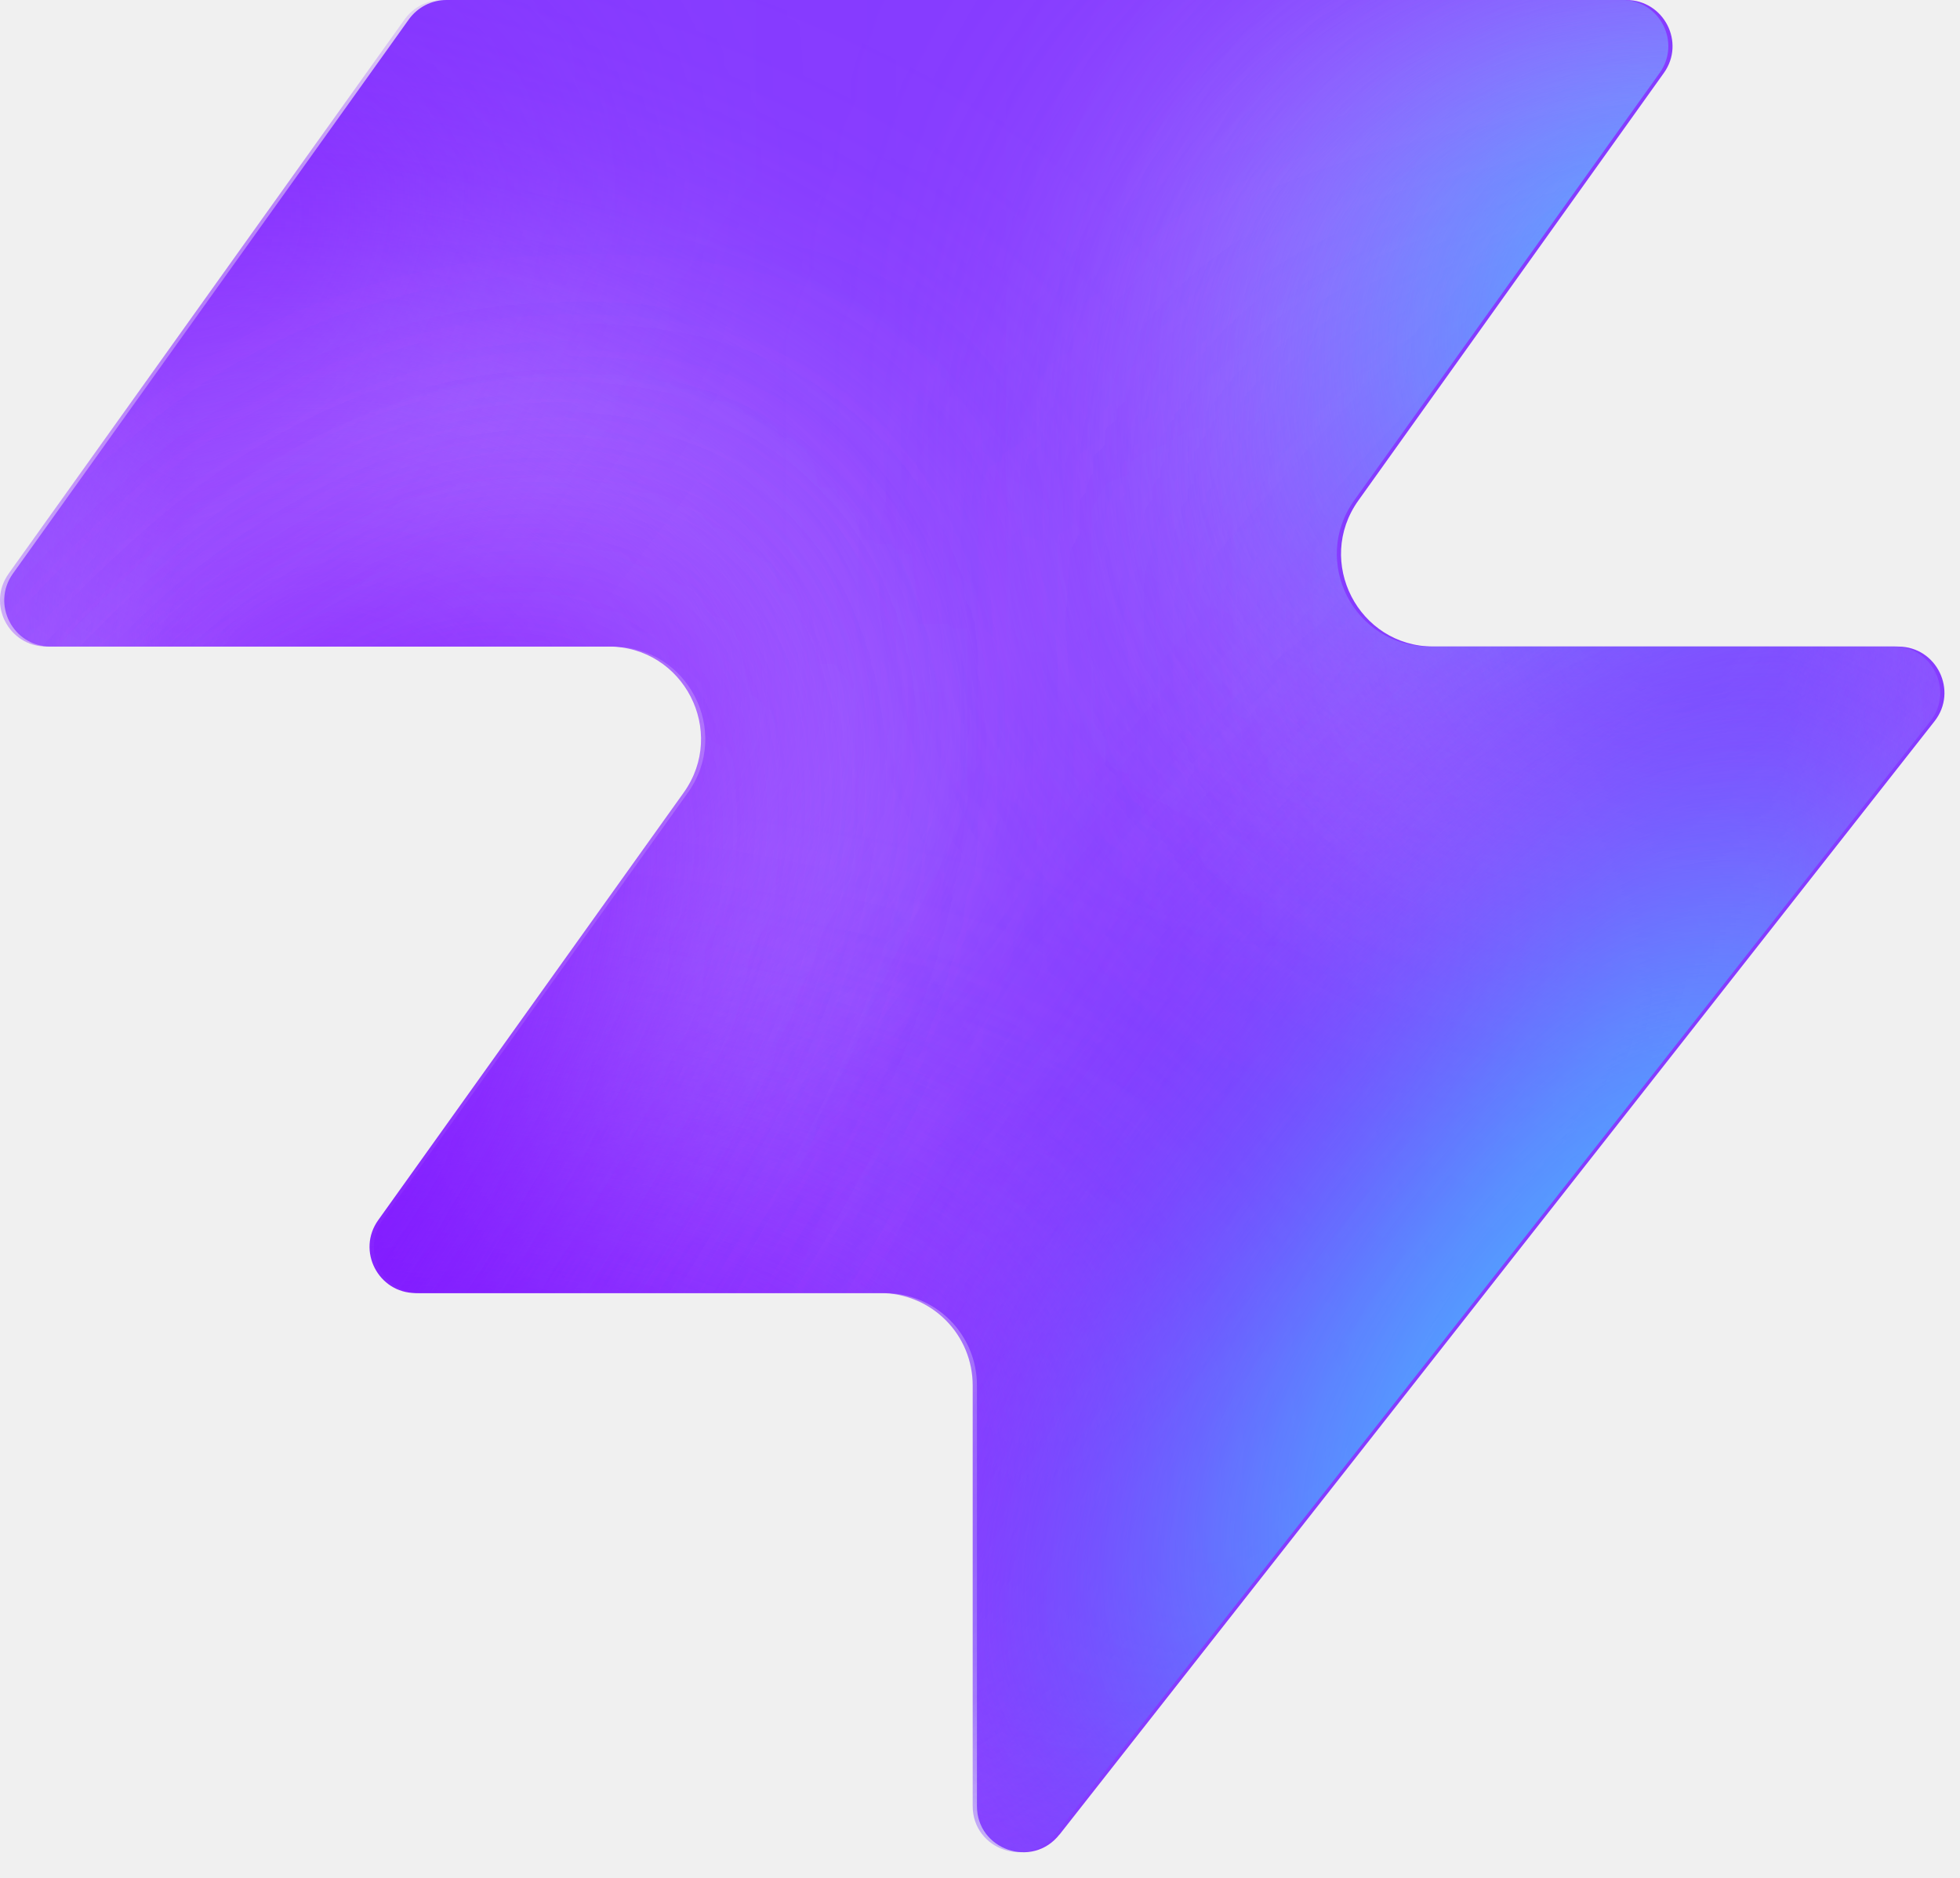
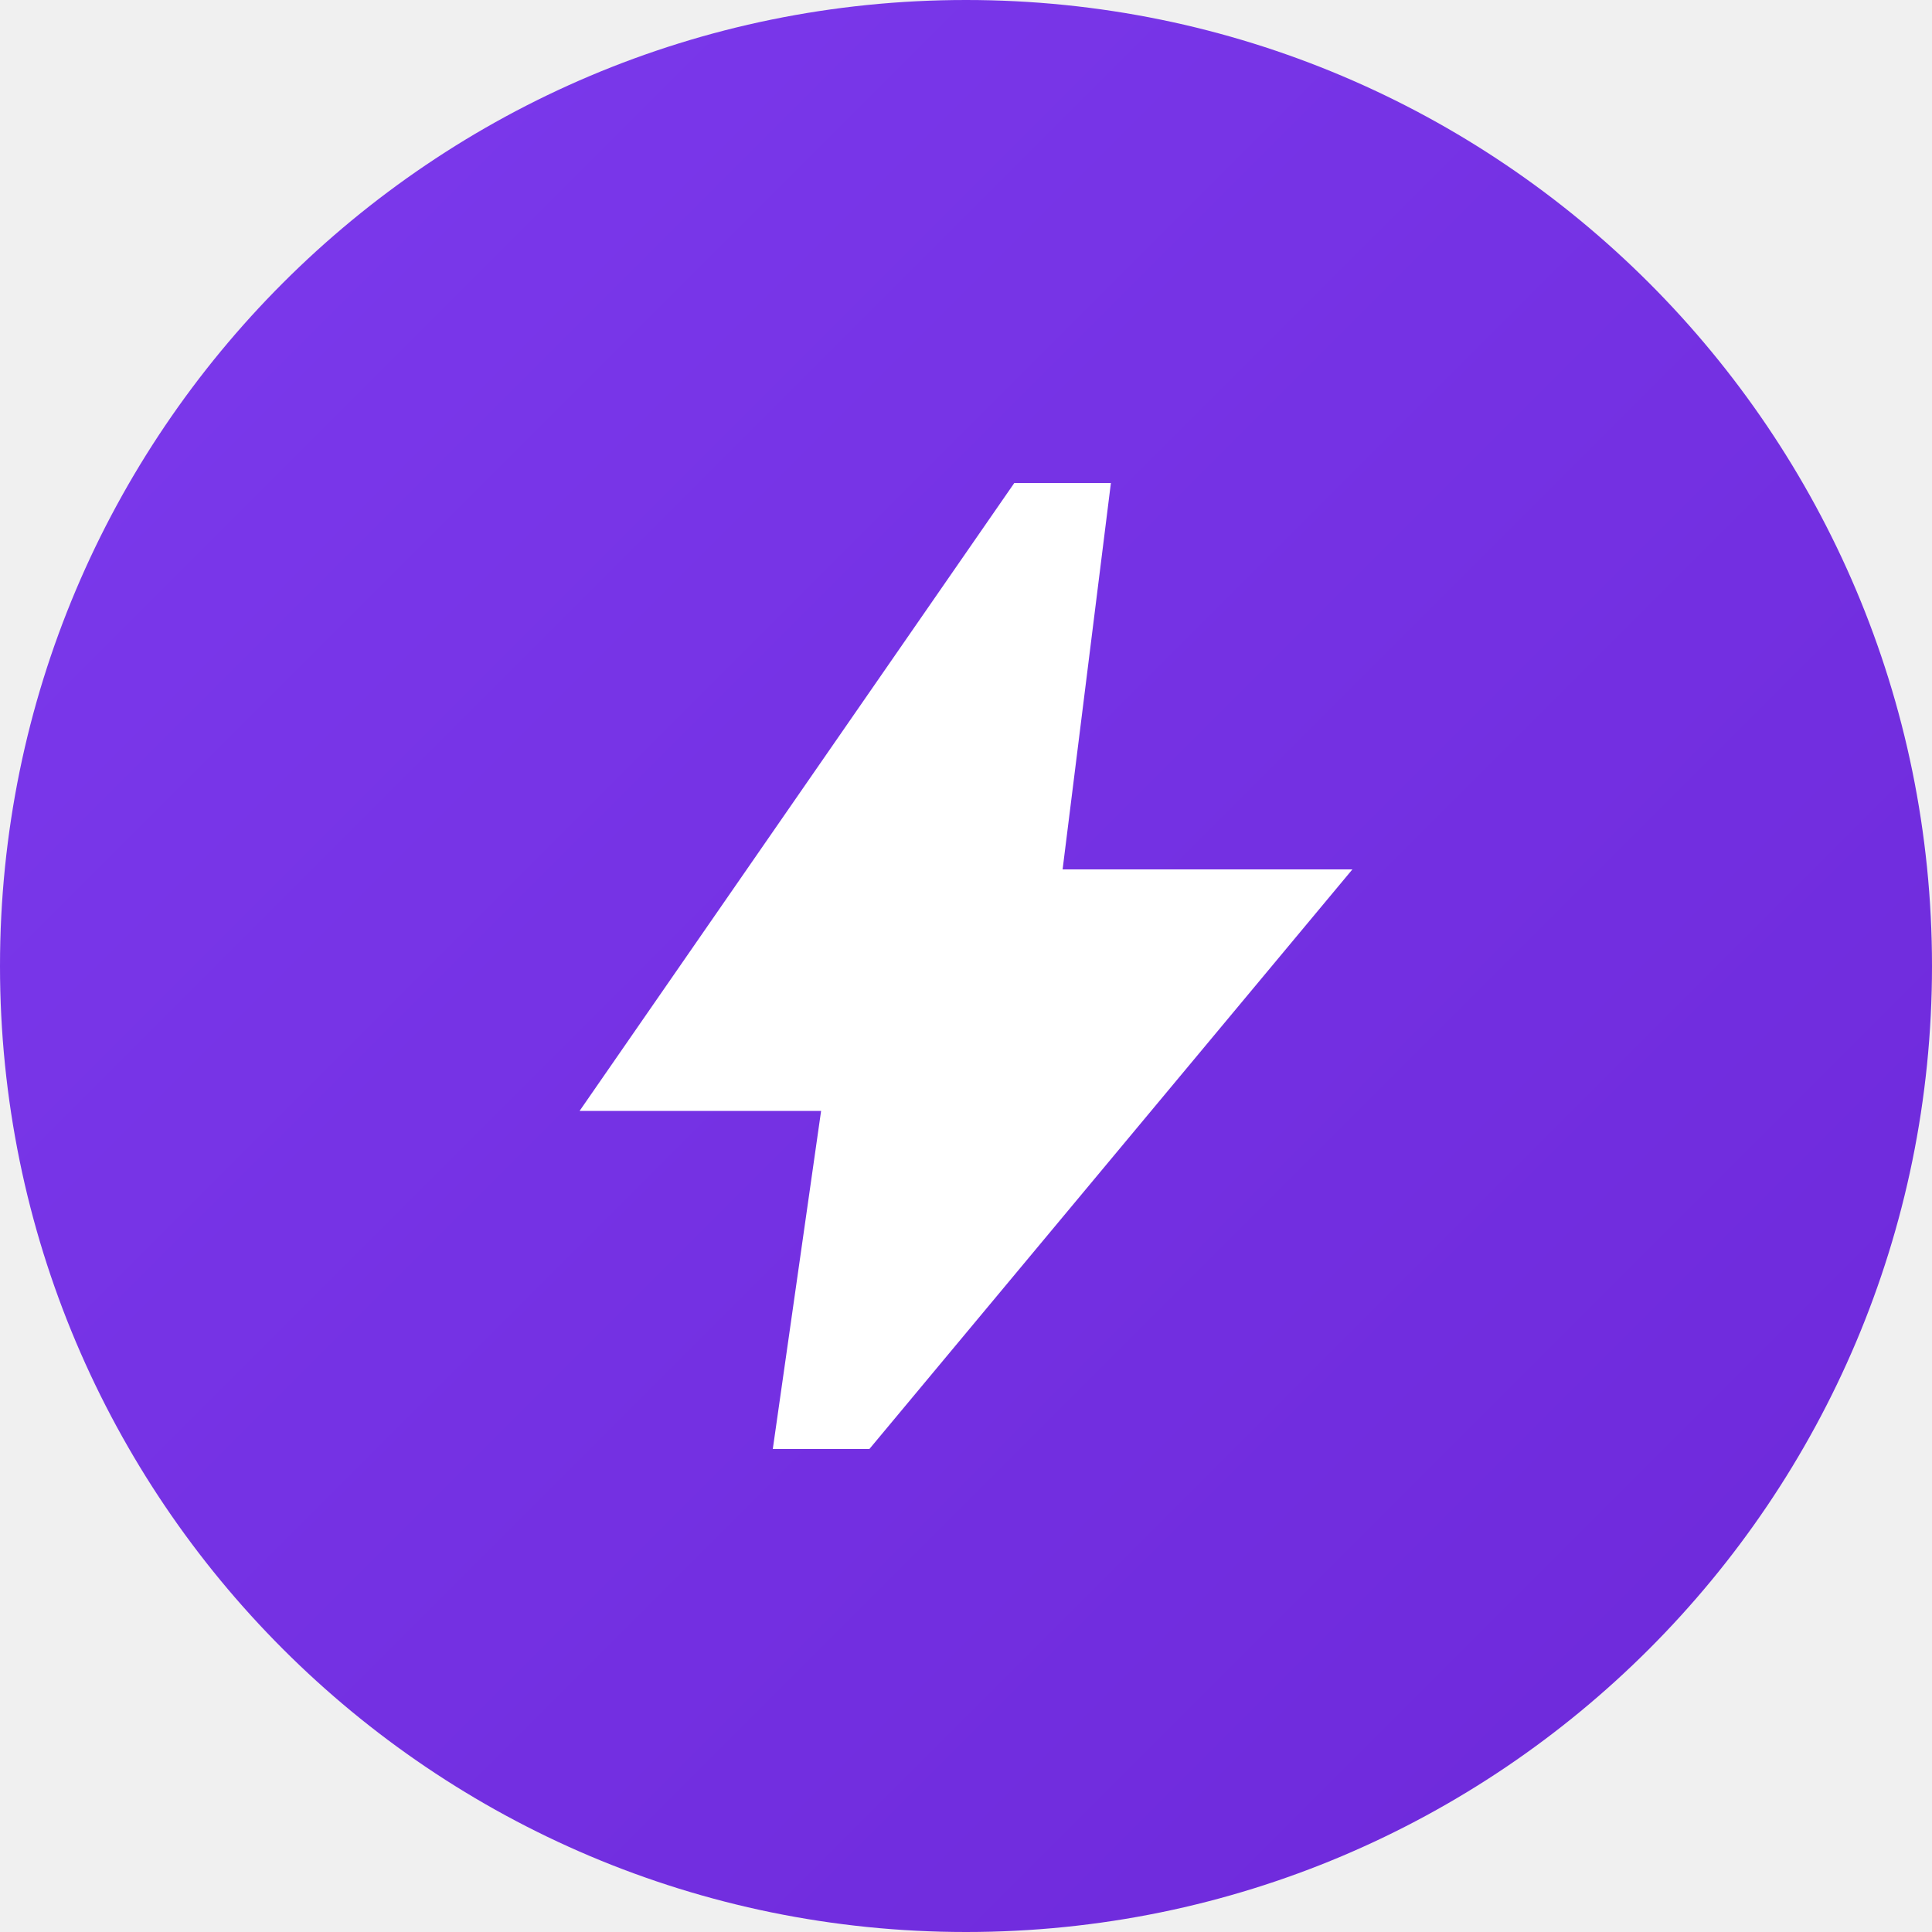
- <svg xmlns="http://www.w3.org/2000/svg" width="48" height="46" fill="none" viewBox="0 0 48 46">
-   <path fill="#863bff" d="M25.946 44.938c-.664.845-2.021.375-2.021-.698V33.937a2.26 2.26 0 0 0-2.262-2.262H10.287c-.92 0-1.456-1.04-.92-1.788l7.48-10.471c1.07-1.497 0-3.578-1.842-3.578H1.237c-.92 0-1.456-1.04-.92-1.788L10.013.474c.214-.297.556-.474.92-.474h28.894c.92 0 1.456 1.04.92 1.788l-7.48 10.471c-1.07 1.498 0 3.579 1.842 3.579h11.377c.943 0 1.473 1.088.89 1.83L25.947 44.94z" style="fill:#863bff;fill:color(display-p3 .525 .23 1);fill-opacity:1" />
-   <mask id="a" width="48" height="46" x="0" y="0" maskUnits="userSpaceOnUse" style="mask-type:alpha">
-     <path fill="#000" d="M25.842 44.938c-.664.844-2.021.375-2.021-.698V33.937a2.26 2.26 0 0 0-2.262-2.262H10.183c-.92 0-1.456-1.04-.92-1.788l7.48-10.471c1.07-1.498 0-3.579-1.842-3.579H1.133c-.92 0-1.456-1.04-.92-1.787L9.91.473c.214-.297.556-.474.92-.474h28.894c.92 0 1.456 1.04.92 1.788l-7.48 10.471c-1.07 1.498 0 3.578 1.842 3.578h11.377c.943 0 1.473 1.088.89 1.832L25.843 44.94z" style="fill:#000;fill-opacity:1" />
-   </mask>
-   <g mask="url(#a)">
-     <g filter="url(#b)">
-       <ellipse cx="5.508" cy="14.704" fill="#ede6ff" rx="5.508" ry="14.704" style="fill:#ede6ff;fill:color(display-p3 .927 .903 1);fill-opacity:1" transform="matrix(.00324 1 1 -.00324 -4.47 31.516)" />
-     </g>
-     <g filter="url(#c)">
-       <ellipse cx="10.399" cy="29.851" fill="#ede6ff" rx="10.399" ry="29.851" style="fill:#ede6ff;fill:color(display-p3 .927 .903 1);fill-opacity:1" transform="matrix(.00324 1 1 -.00324 -39.328 7.883)" />
-     </g>
-     <g filter="url(#d)">
-       <ellipse cx="5.508" cy="30.487" fill="#7e14ff" rx="5.508" ry="30.487" style="fill:#7e14ff;fill:color(display-p3 .492 .077 1);fill-opacity:1" transform="rotate(89.814 -25.913 -14.639)scale(1 -1)" />
-     </g>
-     <g filter="url(#e)">
-       <ellipse cx="5.508" cy="30.599" fill="#7e14ff" rx="5.508" ry="30.599" style="fill:#7e14ff;fill:color(display-p3 .492 .077 1);fill-opacity:1" transform="rotate(89.814 -32.644 -3.334)scale(1 -1)" />
-     </g>
-     <g filter="url(#f)">
-       <ellipse cx="5.508" cy="30.599" fill="#7e14ff" rx="5.508" ry="30.599" style="fill:#7e14ff;fill:color(display-p3 .492 .077 1);fill-opacity:1" transform="matrix(.00324 1 1 -.00324 -34.34 30.47)" />
-     </g>
-     <g filter="url(#g)">
-       <ellipse cx="14.072" cy="22.078" fill="#ede6ff" rx="14.072" ry="22.078" style="fill:#ede6ff;fill:color(display-p3 .927 .903 1);fill-opacity:1" transform="rotate(93.35 24.506 48.493)scale(-1 1)" />
-     </g>
-     <g filter="url(#h)">
-       <ellipse cx="3.47" cy="21.501" fill="#7e14ff" rx="3.47" ry="21.501" style="fill:#7e14ff;fill:color(display-p3 .492 .077 1);fill-opacity:1" transform="rotate(89.009 28.708 47.59)scale(-1 1)" />
-     </g>
-     <g filter="url(#i)">
-       <ellipse cx="3.47" cy="21.501" fill="#7e14ff" rx="3.47" ry="21.501" style="fill:#7e14ff;fill:color(display-p3 .492 .077 1);fill-opacity:1" transform="rotate(89.009 28.708 47.59)scale(-1 1)" />
-     </g>
-     <g filter="url(#j)">
-       <ellipse cx=".387" cy="8.972" fill="#7e14ff" rx="4.407" ry="29.108" style="fill:#7e14ff;fill:color(display-p3 .492 .077 1);fill-opacity:1" transform="rotate(39.51 .387 8.972)" />
-     </g>
-     <g filter="url(#k)">
-       <ellipse cx="47.523" cy="-6.092" fill="#7e14ff" rx="4.407" ry="29.108" style="fill:#7e14ff;fill:color(display-p3 .492 .077 1);fill-opacity:1" transform="rotate(37.892 47.523 -6.092)" />
-     </g>
-     <g filter="url(#l)">
-       <ellipse cx="41.412" cy="6.333" fill="#47bfff" rx="5.971" ry="9.665" style="fill:#47bfff;fill:color(display-p3 .28 .748 1);fill-opacity:1" transform="rotate(37.892 41.412 6.333)" />
-     </g>
-     <g filter="url(#m)">
-       <ellipse cx="-1.879" cy="38.332" fill="#7e14ff" rx="4.407" ry="29.108" style="fill:#7e14ff;fill:color(display-p3 .492 .077 1);fill-opacity:1" transform="rotate(37.892 -1.88 38.332)" />
-     </g>
-     <g filter="url(#n)">
-       <ellipse cx="-1.879" cy="38.332" fill="#7e14ff" rx="4.407" ry="29.108" style="fill:#7e14ff;fill:color(display-p3 .492 .077 1);fill-opacity:1" transform="rotate(37.892 -1.88 38.332)" />
-     </g>
-     <g filter="url(#o)">
-       <ellipse cx="35.651" cy="29.907" fill="#7e14ff" rx="4.407" ry="29.108" style="fill:#7e14ff;fill:color(display-p3 .492 .077 1);fill-opacity:1" transform="rotate(37.892 35.651 29.907)" />
-     </g>
-     <g filter="url(#p)">
-       <ellipse cx="38.418" cy="32.4" fill="#47bfff" rx="5.971" ry="15.297" style="fill:#47bfff;fill:color(display-p3 .28 .748 1);fill-opacity:1" transform="rotate(37.892 38.418 32.4)" />
-     </g>
-   </g>
+ <svg xmlns="http://www.w3.org/2000/svg" width="40" height="40" viewBox="0 0 40 40" fill="none">
+   <rect width="40" height="40" rx="20" fill="url(#paint0_linear_6104_1573)" />
+   <path d="M16 30L17 23H12L21 10H23L22 18H28L18 30H16Z" fill="white" />
  <defs>
-     <filter id="b" width="60.045" height="41.654" x="-19.77" y="16.149" color-interpolation-filters="sRGB" filterUnits="userSpaceOnUse">
-       <feFlood flood-opacity="0" result="BackgroundImageFix" />
-       <feBlend in="SourceGraphic" in2="BackgroundImageFix" result="shape" />
-       <feGaussianBlur result="effect1_foregroundBlur_2002_17158" stdDeviation="7.659" />
-     </filter>
-     <filter id="c" width="90.34" height="51.437" x="-54.613" y="-7.533" color-interpolation-filters="sRGB" filterUnits="userSpaceOnUse">
-       <feFlood flood-opacity="0" result="BackgroundImageFix" />
-       <feBlend in="SourceGraphic" in2="BackgroundImageFix" result="shape" />
-       <feGaussianBlur result="effect1_foregroundBlur_2002_17158" stdDeviation="7.659" />
-     </filter>
-     <filter id="d" width="79.355" height="29.4" x="-49.64" y="2.03" color-interpolation-filters="sRGB" filterUnits="userSpaceOnUse">
-       <feFlood flood-opacity="0" result="BackgroundImageFix" />
-       <feBlend in="SourceGraphic" in2="BackgroundImageFix" result="shape" />
-       <feGaussianBlur result="effect1_foregroundBlur_2002_17158" stdDeviation="4.596" />
-     </filter>
-     <filter id="e" width="79.579" height="29.4" x="-45.045" y="20.029" color-interpolation-filters="sRGB" filterUnits="userSpaceOnUse">
-       <feFlood flood-opacity="0" result="BackgroundImageFix" />
-       <feBlend in="SourceGraphic" in2="BackgroundImageFix" result="shape" />
-       <feGaussianBlur result="effect1_foregroundBlur_2002_17158" stdDeviation="4.596" />
-     </filter>
-     <filter id="f" width="79.579" height="29.4" x="-43.513" y="21.178" color-interpolation-filters="sRGB" filterUnits="userSpaceOnUse">
-       <feFlood flood-opacity="0" result="BackgroundImageFix" />
-       <feBlend in="SourceGraphic" in2="BackgroundImageFix" result="shape" />
-       <feGaussianBlur result="effect1_foregroundBlur_2002_17158" stdDeviation="4.596" />
-     </filter>
-     <filter id="g" width="74.749" height="58.852" x="15.756" y="-17.901" color-interpolation-filters="sRGB" filterUnits="userSpaceOnUse">
-       <feFlood flood-opacity="0" result="BackgroundImageFix" />
-       <feBlend in="SourceGraphic" in2="BackgroundImageFix" result="shape" />
-       <feGaussianBlur result="effect1_foregroundBlur_2002_17158" stdDeviation="7.659" />
-     </filter>
-     <filter id="h" width="61.377" height="25.362" x="23.548" y="2.284" color-interpolation-filters="sRGB" filterUnits="userSpaceOnUse">
-       <feFlood flood-opacity="0" result="BackgroundImageFix" />
-       <feBlend in="SourceGraphic" in2="BackgroundImageFix" result="shape" />
-       <feGaussianBlur result="effect1_foregroundBlur_2002_17158" stdDeviation="4.596" />
-     </filter>
-     <filter id="i" width="61.377" height="25.362" x="23.548" y="2.284" color-interpolation-filters="sRGB" filterUnits="userSpaceOnUse">
-       <feFlood flood-opacity="0" result="BackgroundImageFix" />
-       <feBlend in="SourceGraphic" in2="BackgroundImageFix" result="shape" />
-       <feGaussianBlur result="effect1_foregroundBlur_2002_17158" stdDeviation="4.596" />
-     </filter>
-     <filter id="j" width="56.045" height="63.649" x="-27.636" y="-22.853" color-interpolation-filters="sRGB" filterUnits="userSpaceOnUse">
-       <feFlood flood-opacity="0" result="BackgroundImageFix" />
-       <feBlend in="SourceGraphic" in2="BackgroundImageFix" result="shape" />
-       <feGaussianBlur result="effect1_foregroundBlur_2002_17158" stdDeviation="4.596" />
-     </filter>
-     <filter id="k" width="54.814" height="64.646" x="20.116" y="-38.415" color-interpolation-filters="sRGB" filterUnits="userSpaceOnUse">
-       <feFlood flood-opacity="0" result="BackgroundImageFix" />
-       <feBlend in="SourceGraphic" in2="BackgroundImageFix" result="shape" />
-       <feGaussianBlur result="effect1_foregroundBlur_2002_17158" stdDeviation="4.596" />
-     </filter>
-     <filter id="l" width="33.541" height="35.313" x="24.641" y="-11.323" color-interpolation-filters="sRGB" filterUnits="userSpaceOnUse">
-       <feFlood flood-opacity="0" result="BackgroundImageFix" />
-       <feBlend in="SourceGraphic" in2="BackgroundImageFix" result="shape" />
-       <feGaussianBlur result="effect1_foregroundBlur_2002_17158" stdDeviation="4.596" />
-     </filter>
-     <filter id="m" width="54.814" height="64.646" x="-29.286" y="6.009" color-interpolation-filters="sRGB" filterUnits="userSpaceOnUse">
-       <feFlood flood-opacity="0" result="BackgroundImageFix" />
-       <feBlend in="SourceGraphic" in2="BackgroundImageFix" result="shape" />
-       <feGaussianBlur result="effect1_foregroundBlur_2002_17158" stdDeviation="4.596" />
-     </filter>
-     <filter id="n" width="54.814" height="64.646" x="-29.286" y="6.009" color-interpolation-filters="sRGB" filterUnits="userSpaceOnUse">
-       <feFlood flood-opacity="0" result="BackgroundImageFix" />
-       <feBlend in="SourceGraphic" in2="BackgroundImageFix" result="shape" />
-       <feGaussianBlur result="effect1_foregroundBlur_2002_17158" stdDeviation="4.596" />
-     </filter>
-     <filter id="o" width="54.814" height="64.646" x="8.244" y="-2.416" color-interpolation-filters="sRGB" filterUnits="userSpaceOnUse">
-       <feFlood flood-opacity="0" result="BackgroundImageFix" />
-       <feBlend in="SourceGraphic" in2="BackgroundImageFix" result="shape" />
-       <feGaussianBlur result="effect1_foregroundBlur_2002_17158" stdDeviation="4.596" />
-     </filter>
-     <filter id="p" width="39.409" height="43.623" x="18.713" y="10.588" color-interpolation-filters="sRGB" filterUnits="userSpaceOnUse">
-       <feFlood flood-opacity="0" result="BackgroundImageFix" />
-       <feBlend in="SourceGraphic" in2="BackgroundImageFix" result="shape" />
-       <feGaussianBlur result="effect1_foregroundBlur_2002_17158" stdDeviation="4.596" />
-     </filter>
+     <linearGradient id="paint0_linear_6104_1573" x1="0" y1="0" x2="40" y2="40" gradientUnits="userSpaceOnUse">
+       <stop stop-color="#7C3AED" />
+       <stop offset="1" stop-color="#6D28D9" />
+     </linearGradient>
  </defs>
</svg>
